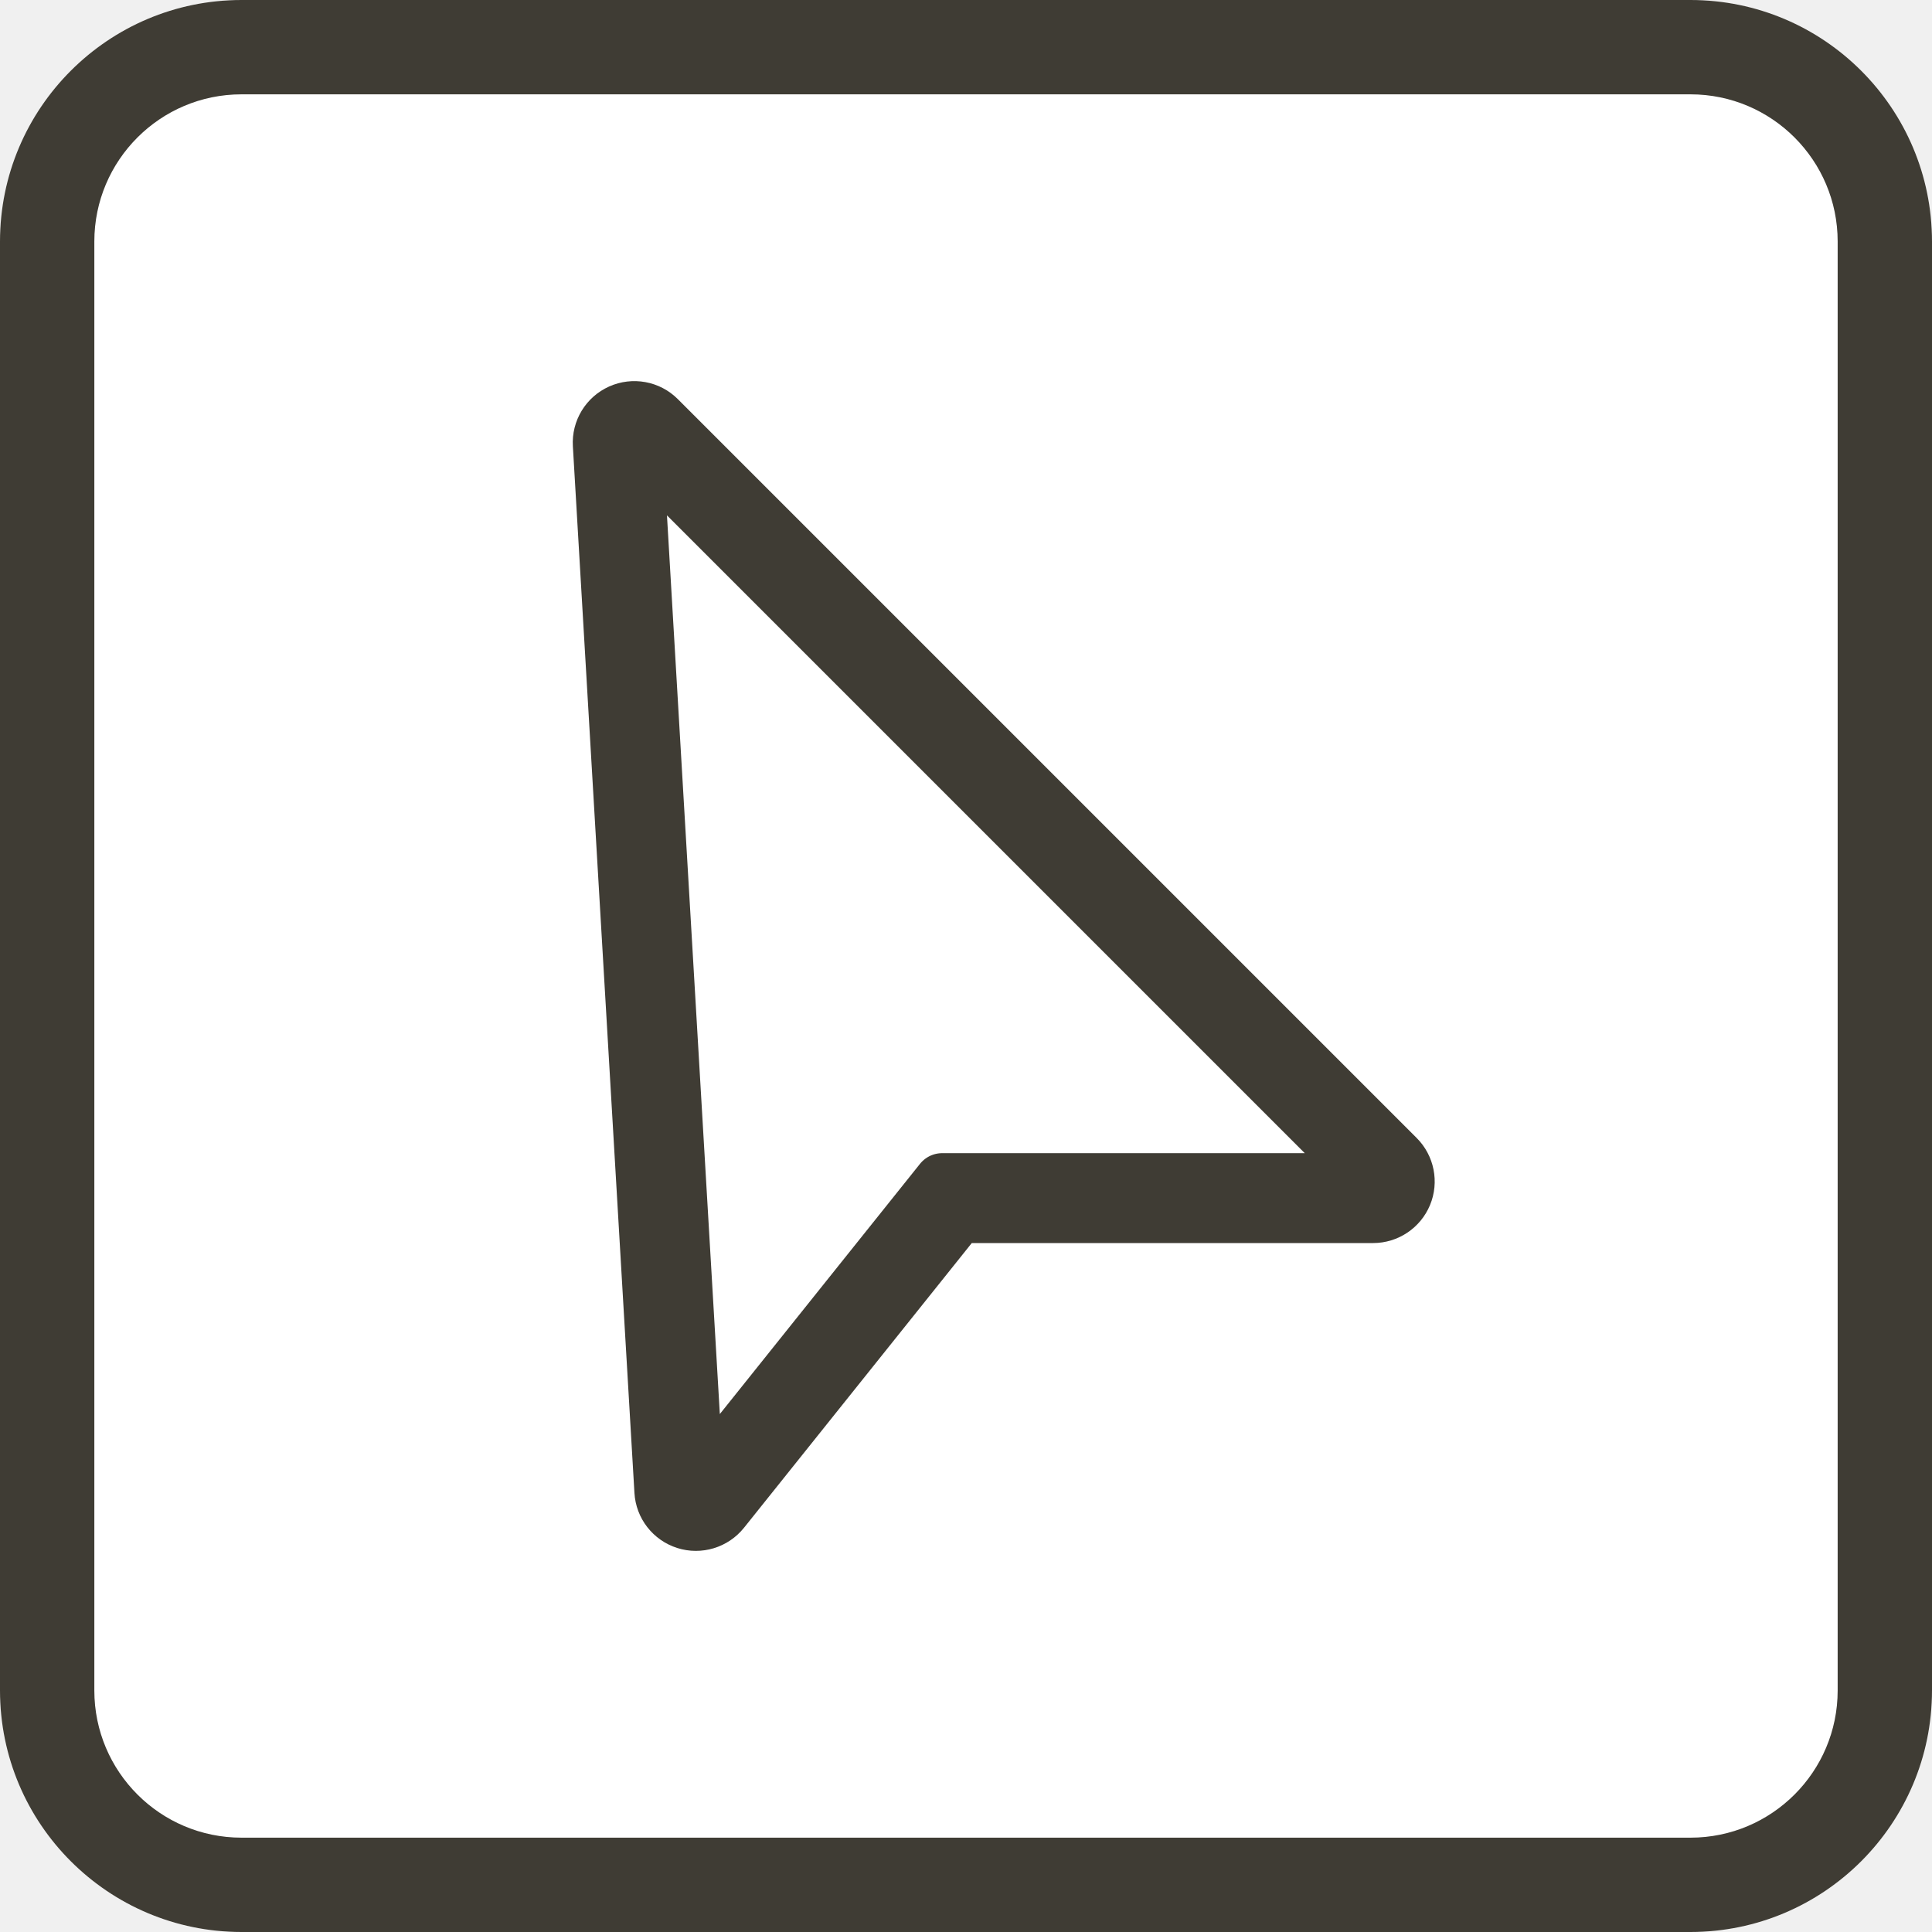
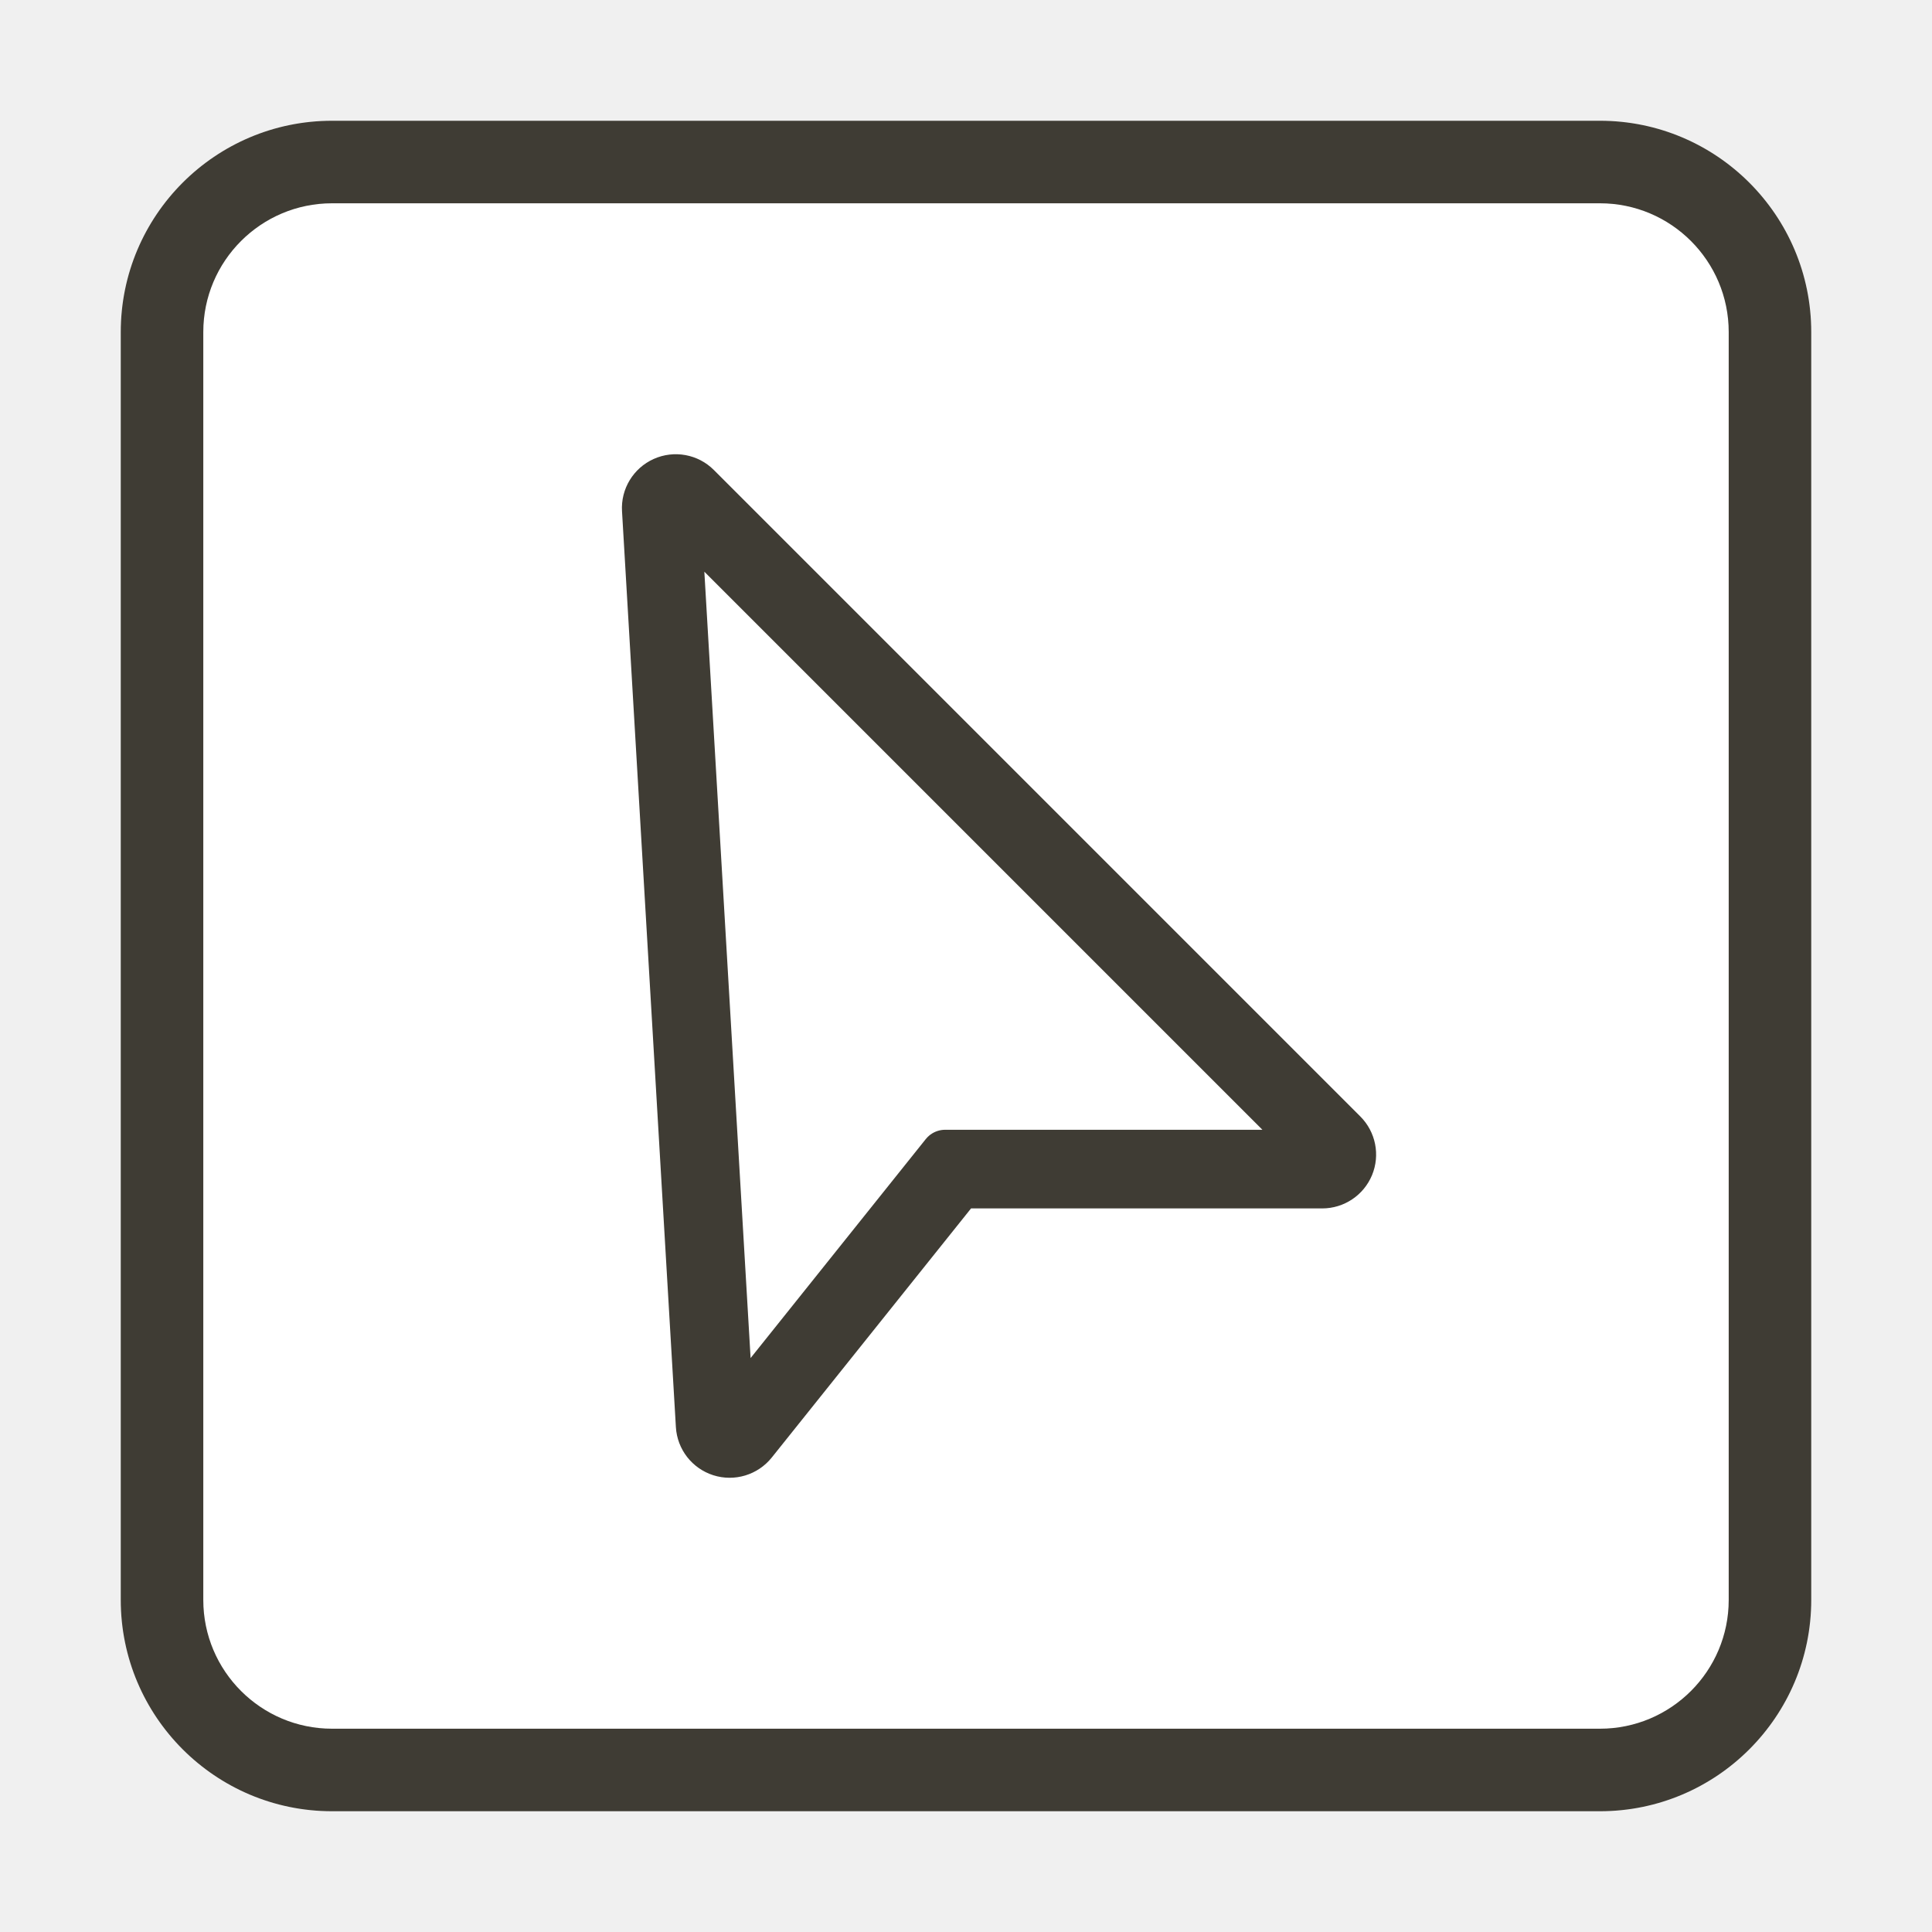
<svg xmlns="http://www.w3.org/2000/svg" width="100%" height="100%" viewBox="0 0 512 512" version="1.1" xml:space="preserve" style="fill-rule:evenodd;clip-rule:evenodd;stroke-linejoin:round;stroke-miterlimit:2;">
-   <path d="M512,64C512,28.677 483.323,0 448,0L64,0C28.677,0 0,28.677 0,64L0,448C0,483.323 28.677,512 64,512L448,512C483.323,512 512,483.323 512,448L512,64Z" style="fill:white;" />
-   <path d="M512,64C512,28.677 483.323,0 448,0L64,0C28.677,0 0,28.677 0,64L0,448C0,483.323 28.677,512 64,512L448,512C483.323,512 512,483.323 512,448L512,64ZM487,64L487,448C487,469.525 469.525,487 448,487L64,487C42.475,487 25,469.525 25,448L25,64C25,42.475 42.475,25 64,25L448,25C469.525,25 487,42.475 487,64Z" style="fill:rgb(63,60,52);" />
+   <g transform="matrix(0.875,0,0,0.875,32,32)">
+     <path d="M512,64C512,28.677 483.323,0 448,0L64,0C28.677,0 0,28.677 0,64L0,448C0,483.323 28.677,512 64,512L448,512C483.323,512 512,483.323 512,448L512,64Z" style="fill:white;" />
+   </g>
+   <g transform="matrix(0.875,0,0,0.875,32,32)">
+     <path d="M512,64C512,28.677 483.323,0 448,0L64,0C28.677,0 0,28.677 0,64L0,448C0,483.323 28.677,512 64,512L448,512C483.323,512 512,483.323 512,448L512,64ZM487,64L487,448C487,469.525 469.525,487 448,487L64,487C42.475,487 25,469.525 25,448L25,64C25,42.475 42.475,25 64,25L448,25C469.525,25 487,42.475 487,64Z" style="fill:rgb(63,60,52);" />
+   </g>
  <g id="pointer" transform="matrix(16.316,0,0,16.316,151.785,100.998)">
-     <path d="M1.707,0.293C1.414,-0.001 0.969,-0.082 0.59,0.088C0.212,0.258 -0.023,0.644 0.002,1.059L1.002,18.059C1.026,18.472 1.302,18.827 1.697,18.953C2.091,19.078 2.522,18.948 2.781,18.625L6.481,14L13,14C13.404,14 13.769,13.756 13.924,13.383C14.079,13.009 13.993,12.579 13.707,12.293L1.707,0.293Z" style="fill:rgb(63,60,52);" />
-     <path d="M1,1L2,18L6,13L13,13L1,1Z" style="fill:white;stroke:rgb(63,60,52);stroke-width:0.92px;" />
+     <g transform="matrix(0.875,0,0,0.875,0.798411,1.1875)">
+       <path d="M1.707,0.293C1.414,-0.001 0.969,-0.082 0.59,0.088C0.212,0.258 -0.023,0.644 0.002,1.059L1.002,18.059C1.026,18.472 1.302,18.827 1.697,18.953C2.091,19.078 2.522,18.948 2.781,18.625L6.481,14L13,14C13.404,14 13.769,13.756 13.924,13.383C14.079,13.009 13.993,12.579 13.707,12.293L1.707,0.293Z" style="fill:rgb(63,60,52);" />
+     </g>
+     <g transform="matrix(0.875,0,0,0.875,0.798411,1.1875)">
+       <path d="M1,1L2,18L6,13L13,13L1,1Z" style="fill:white;stroke:rgb(63,60,52);stroke-width:0.92px;" />
+     </g>
  </g>
</svg>
